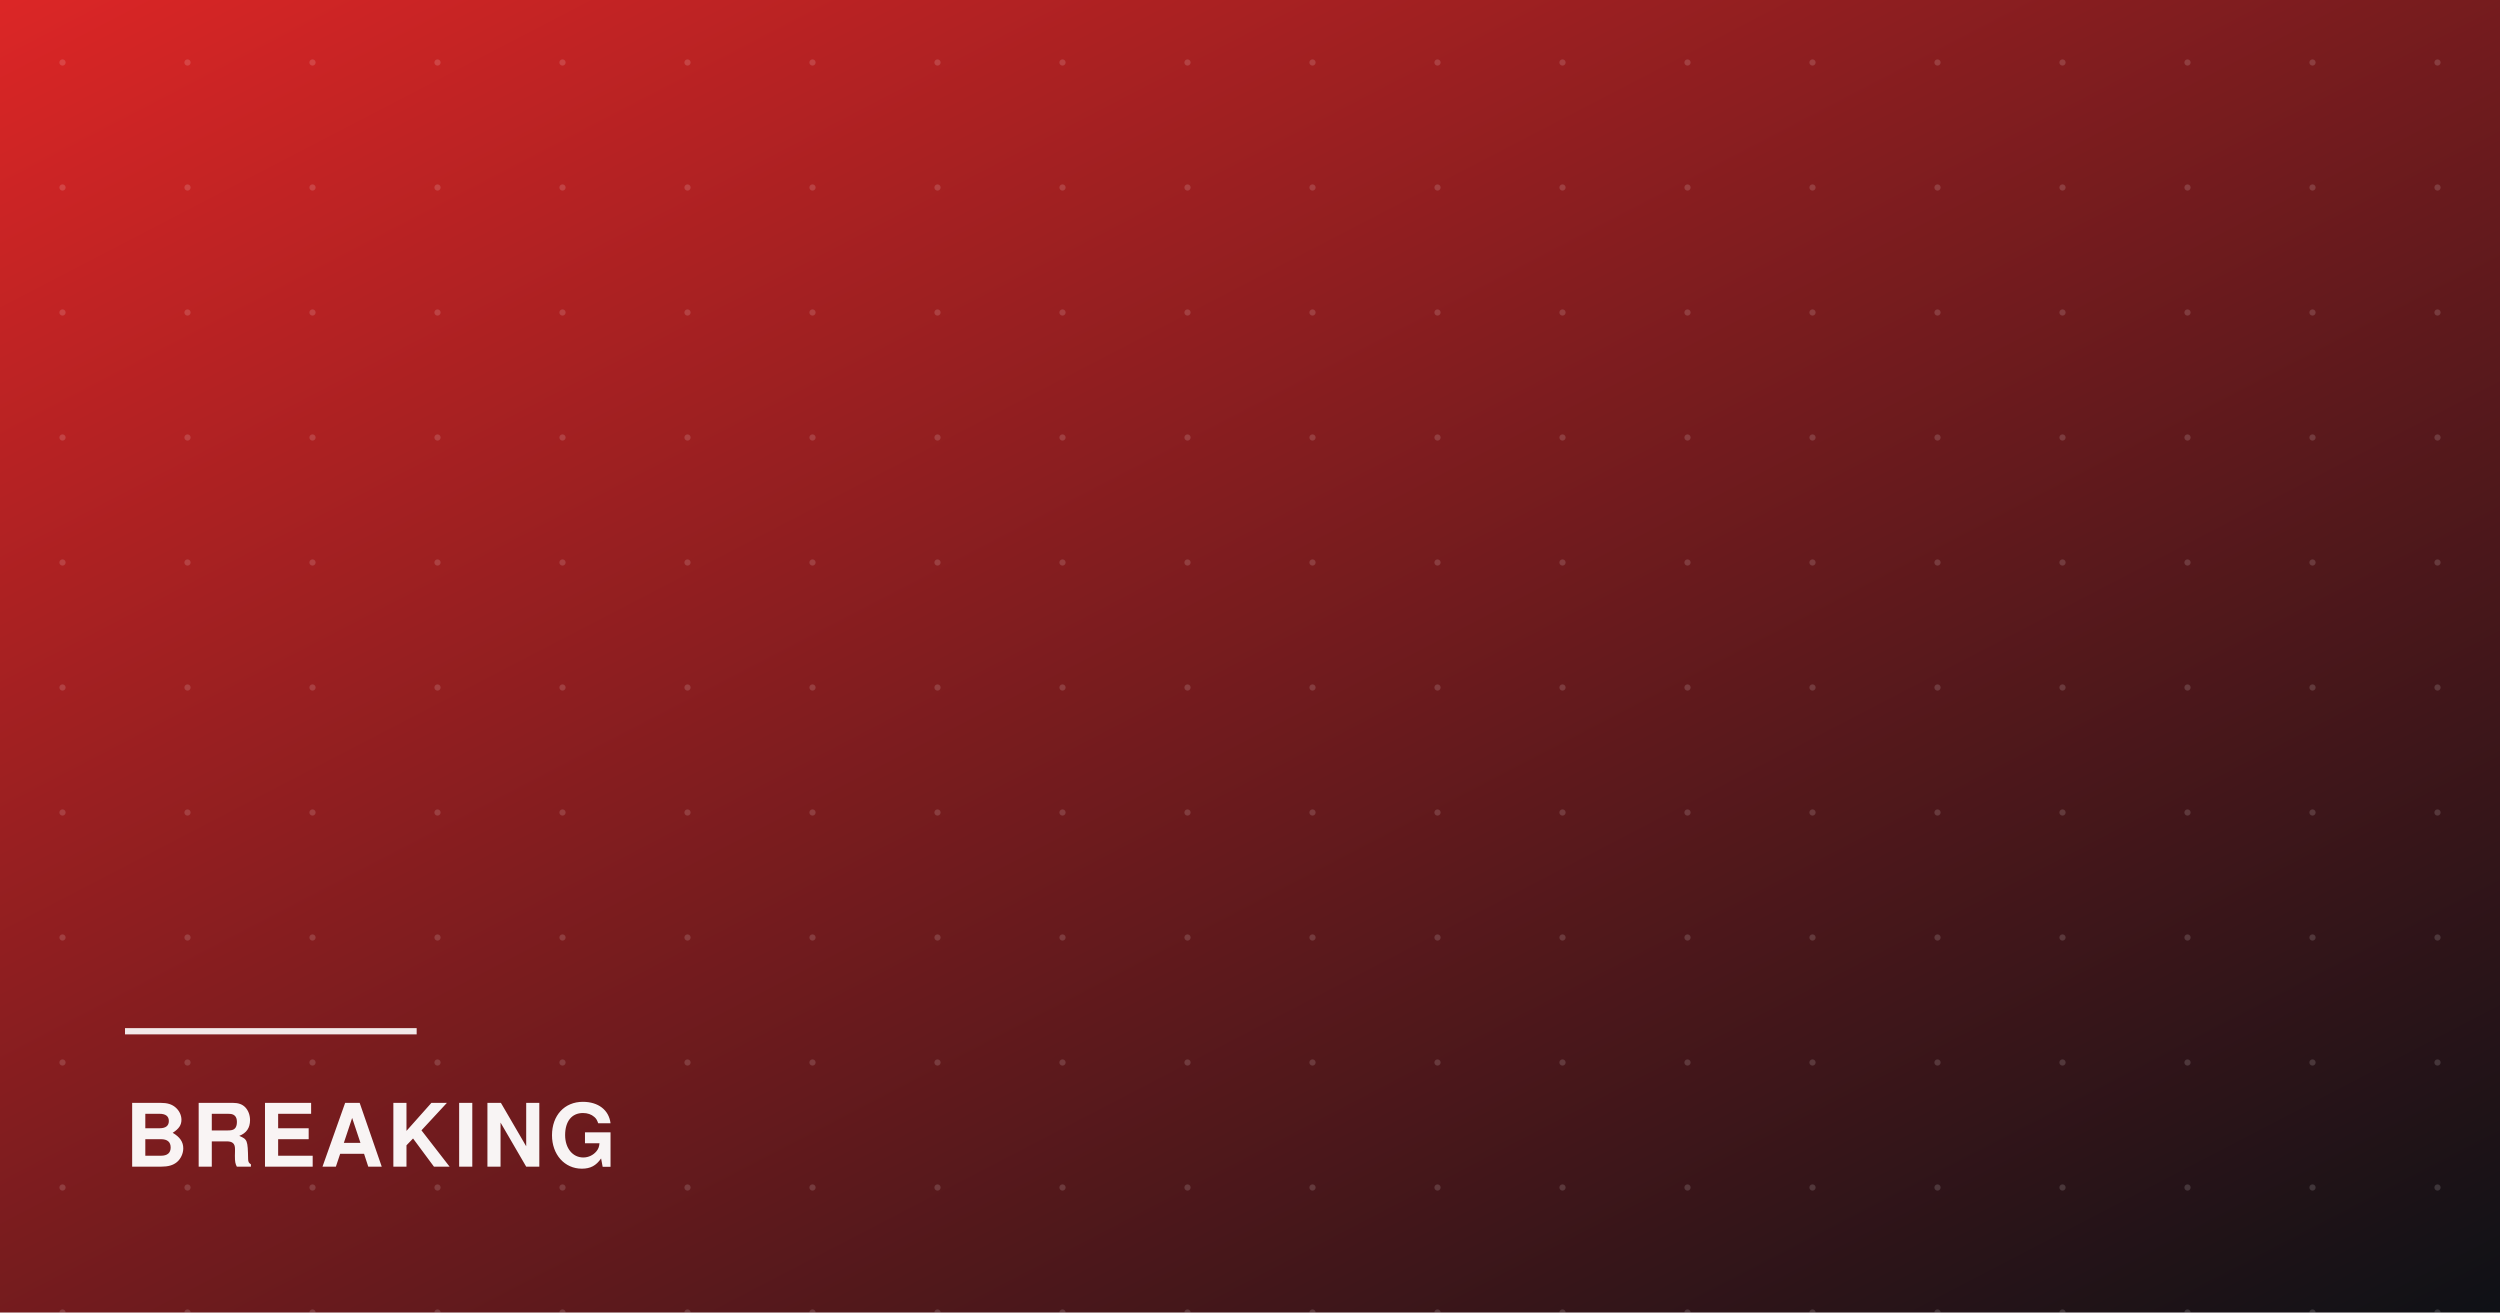
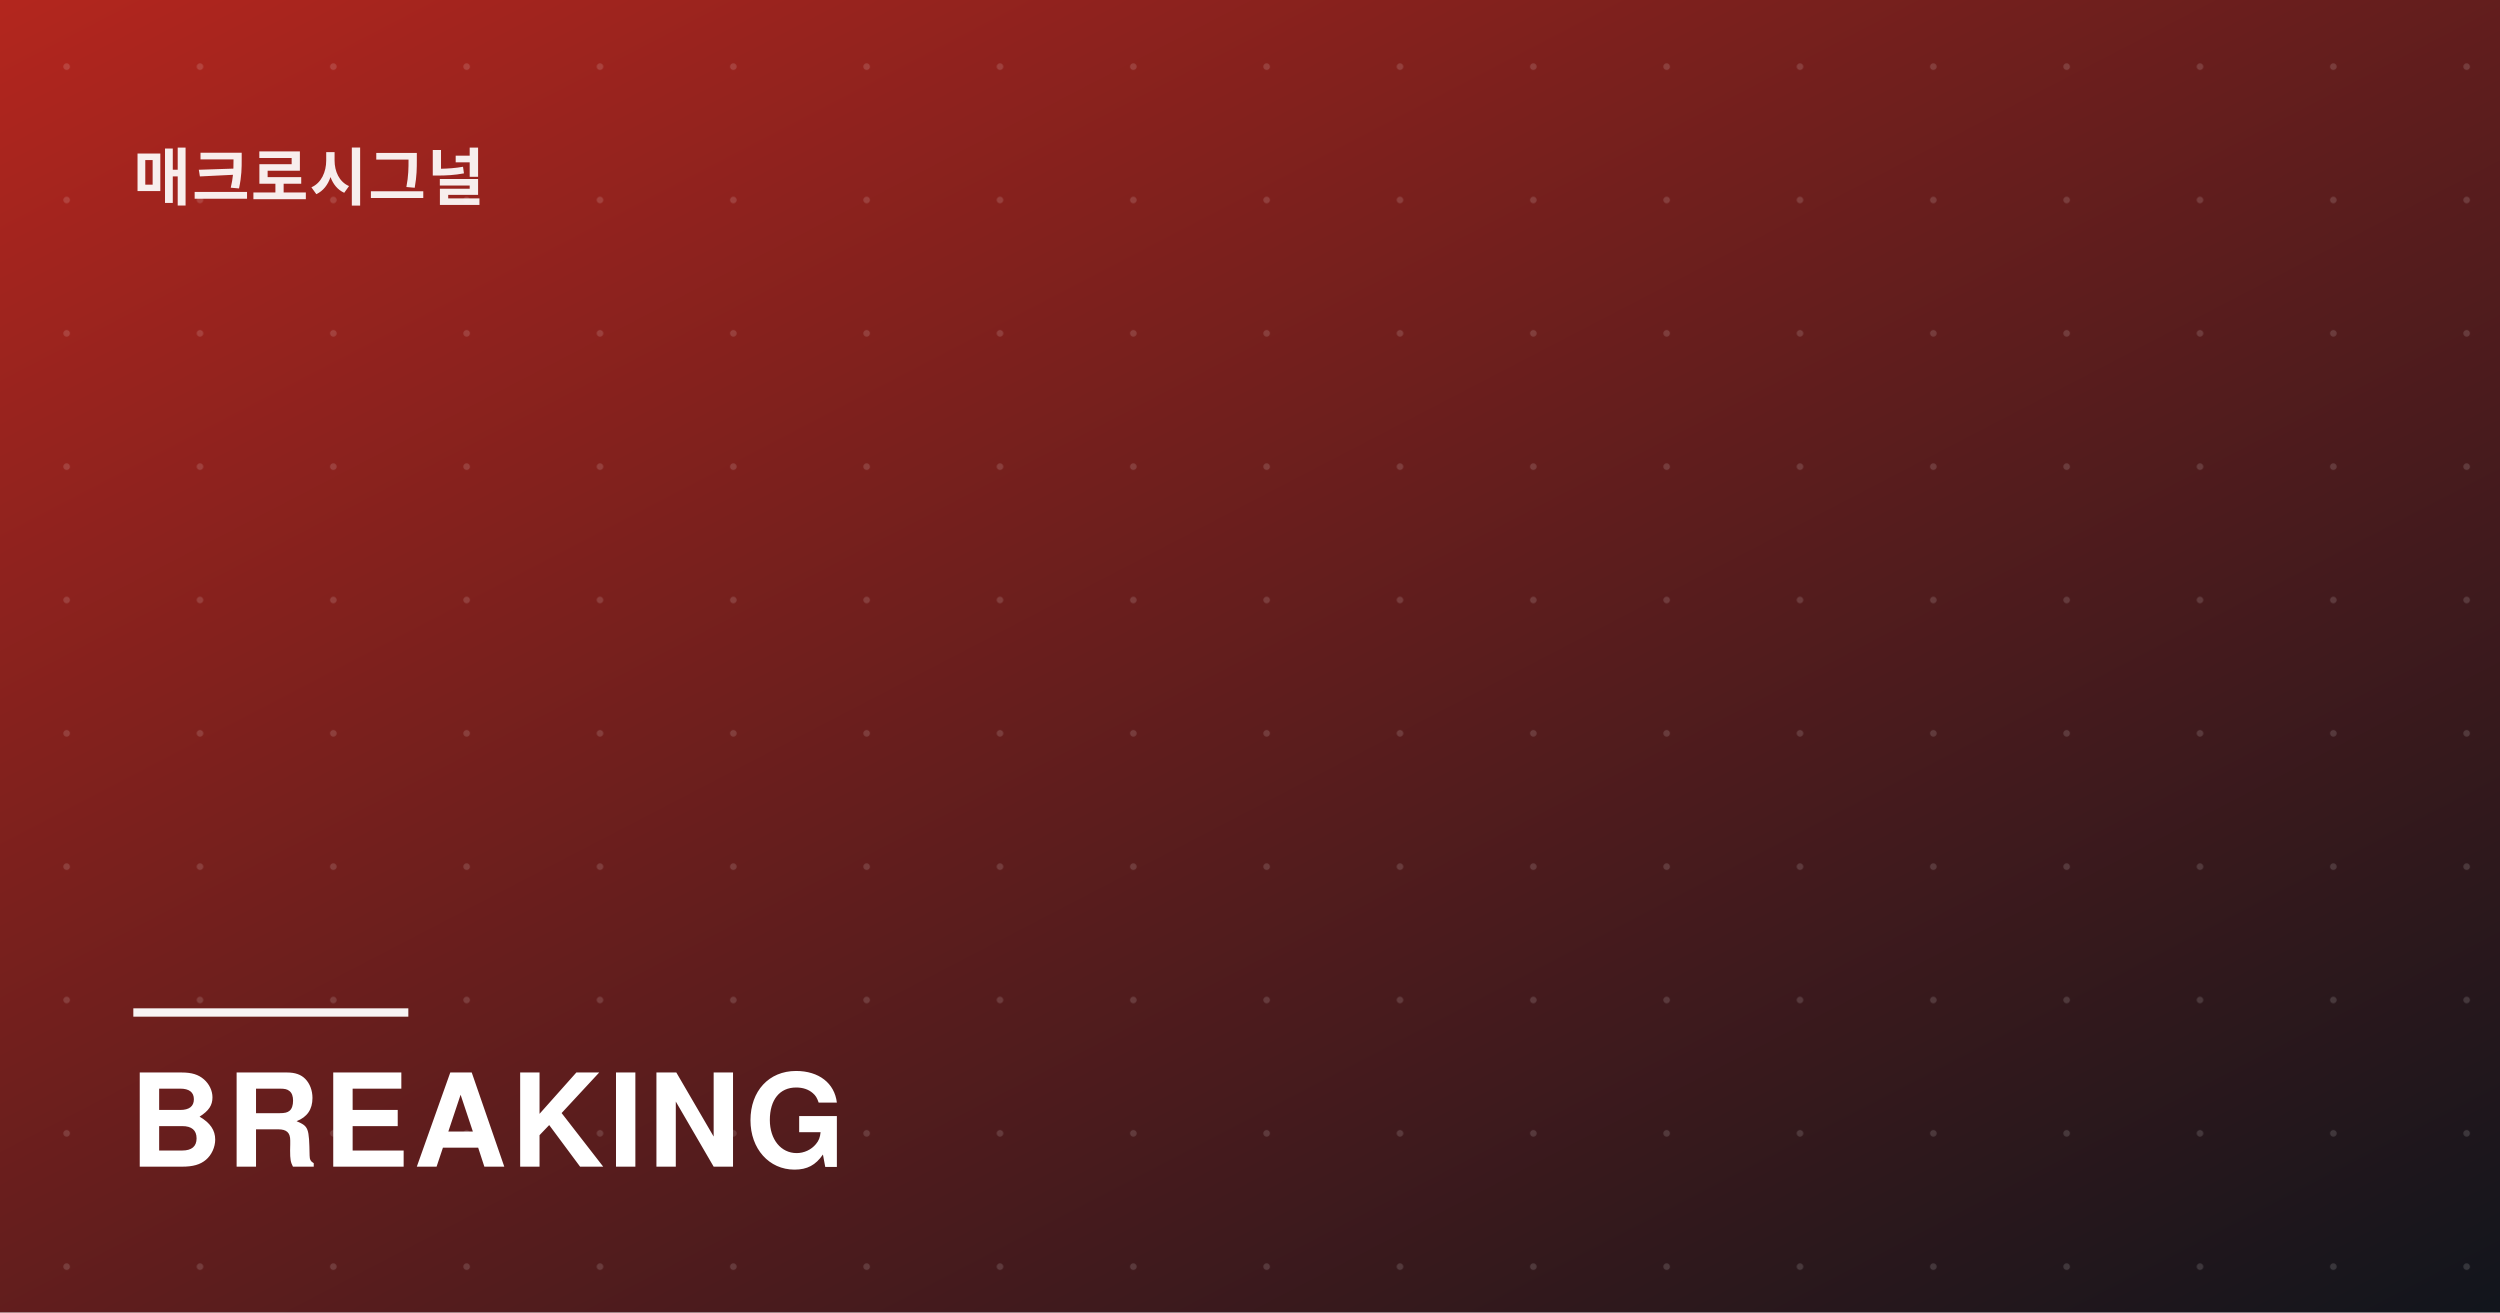
<svg xmlns="http://www.w3.org/2000/svg" viewBox="0 0 1200 630" width="1200" height="630">
  <defs>
    <linearGradient id="g" x1="0" y1="0" x2="1" y2="1">
-       <stop offset="0" stop-color="#dc2626" />
-       <stop offset="1" stop-color="#0e1116" />
+       <stop offset="0" stop-color="#b3261e" />
+       <stop offset="1" stop-color="#11151c" />
    </linearGradient>
-     <pattern id="p" width="60" height="60" patternUnits="userSpaceOnUse">
-       <circle cx="30" cy="30" r="1.5" fill="rgba(255,255,255,0.15)" />
+     <pattern id="p" width="64" height="64" patternUnits="userSpaceOnUse">
+       <circle cx="32" cy="32" r="1.6" fill="rgba(255,255,255,0.14)" />
    </pattern>
  </defs>
  <rect width="1200" height="630" fill="url(#g)" />
  <rect width="1200" height="630" fill="url(#p)" />
-   <text x="60" y="560" font-family="-apple-system,Helvetica,sans-serif" font-size="42" font-weight="700" fill="white" letter-spacing="0.04em" opacity="0.95">BREAKING</text>
-   <line x1="60" y1="495" x2="200" y2="495" stroke="white" stroke-width="3" opacity="0.9" />
+   <text x="64" y="96" font-family="-apple-system,'Apple SD Gothic Neo','Noto Sans KR',sans-serif" font-size="30" font-weight="800" fill="rgba(255,255,255,0.92)" letter-spacing="0.02em">매크로시그널</text>
+   <line x1="64" y1="486" x2="196" y2="486" stroke="white" stroke-width="4" opacity="0.95" />
+   <text x="62" y="560" font-family="-apple-system,Helvetica,sans-serif" font-size="62" font-weight="800" fill="white" letter-spacing="0.03em">BREAKING</text>
</svg>
